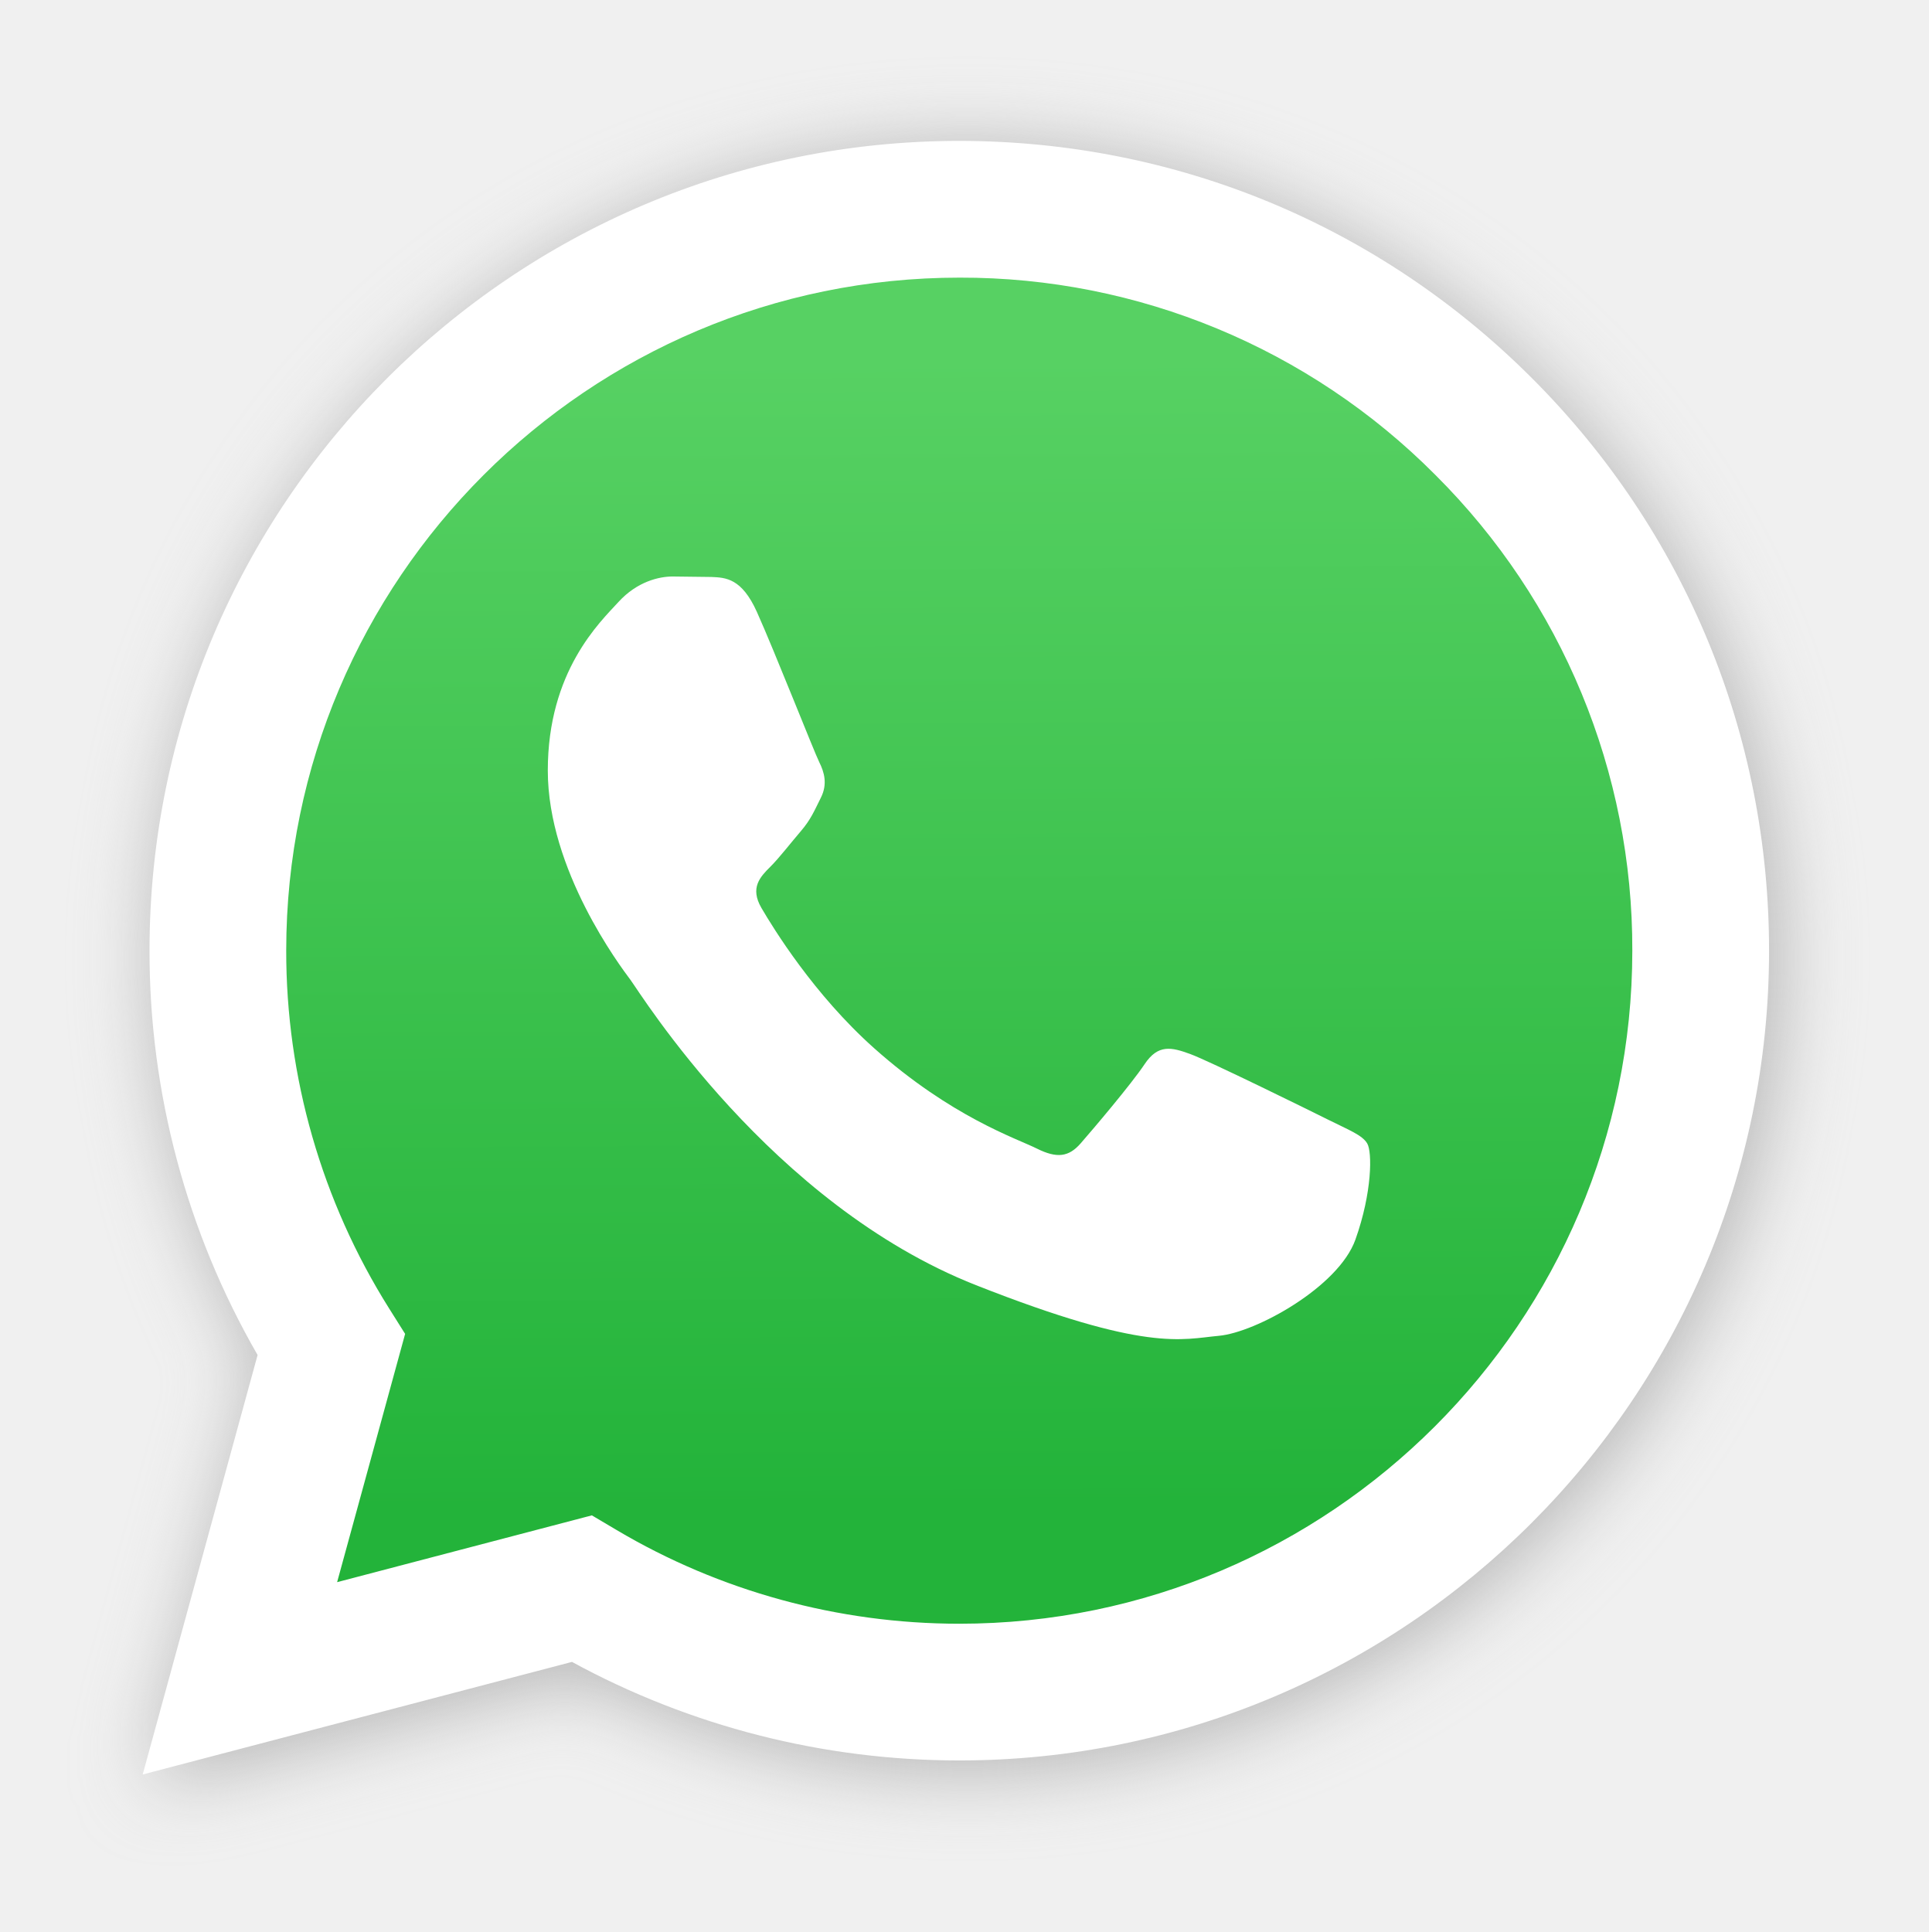
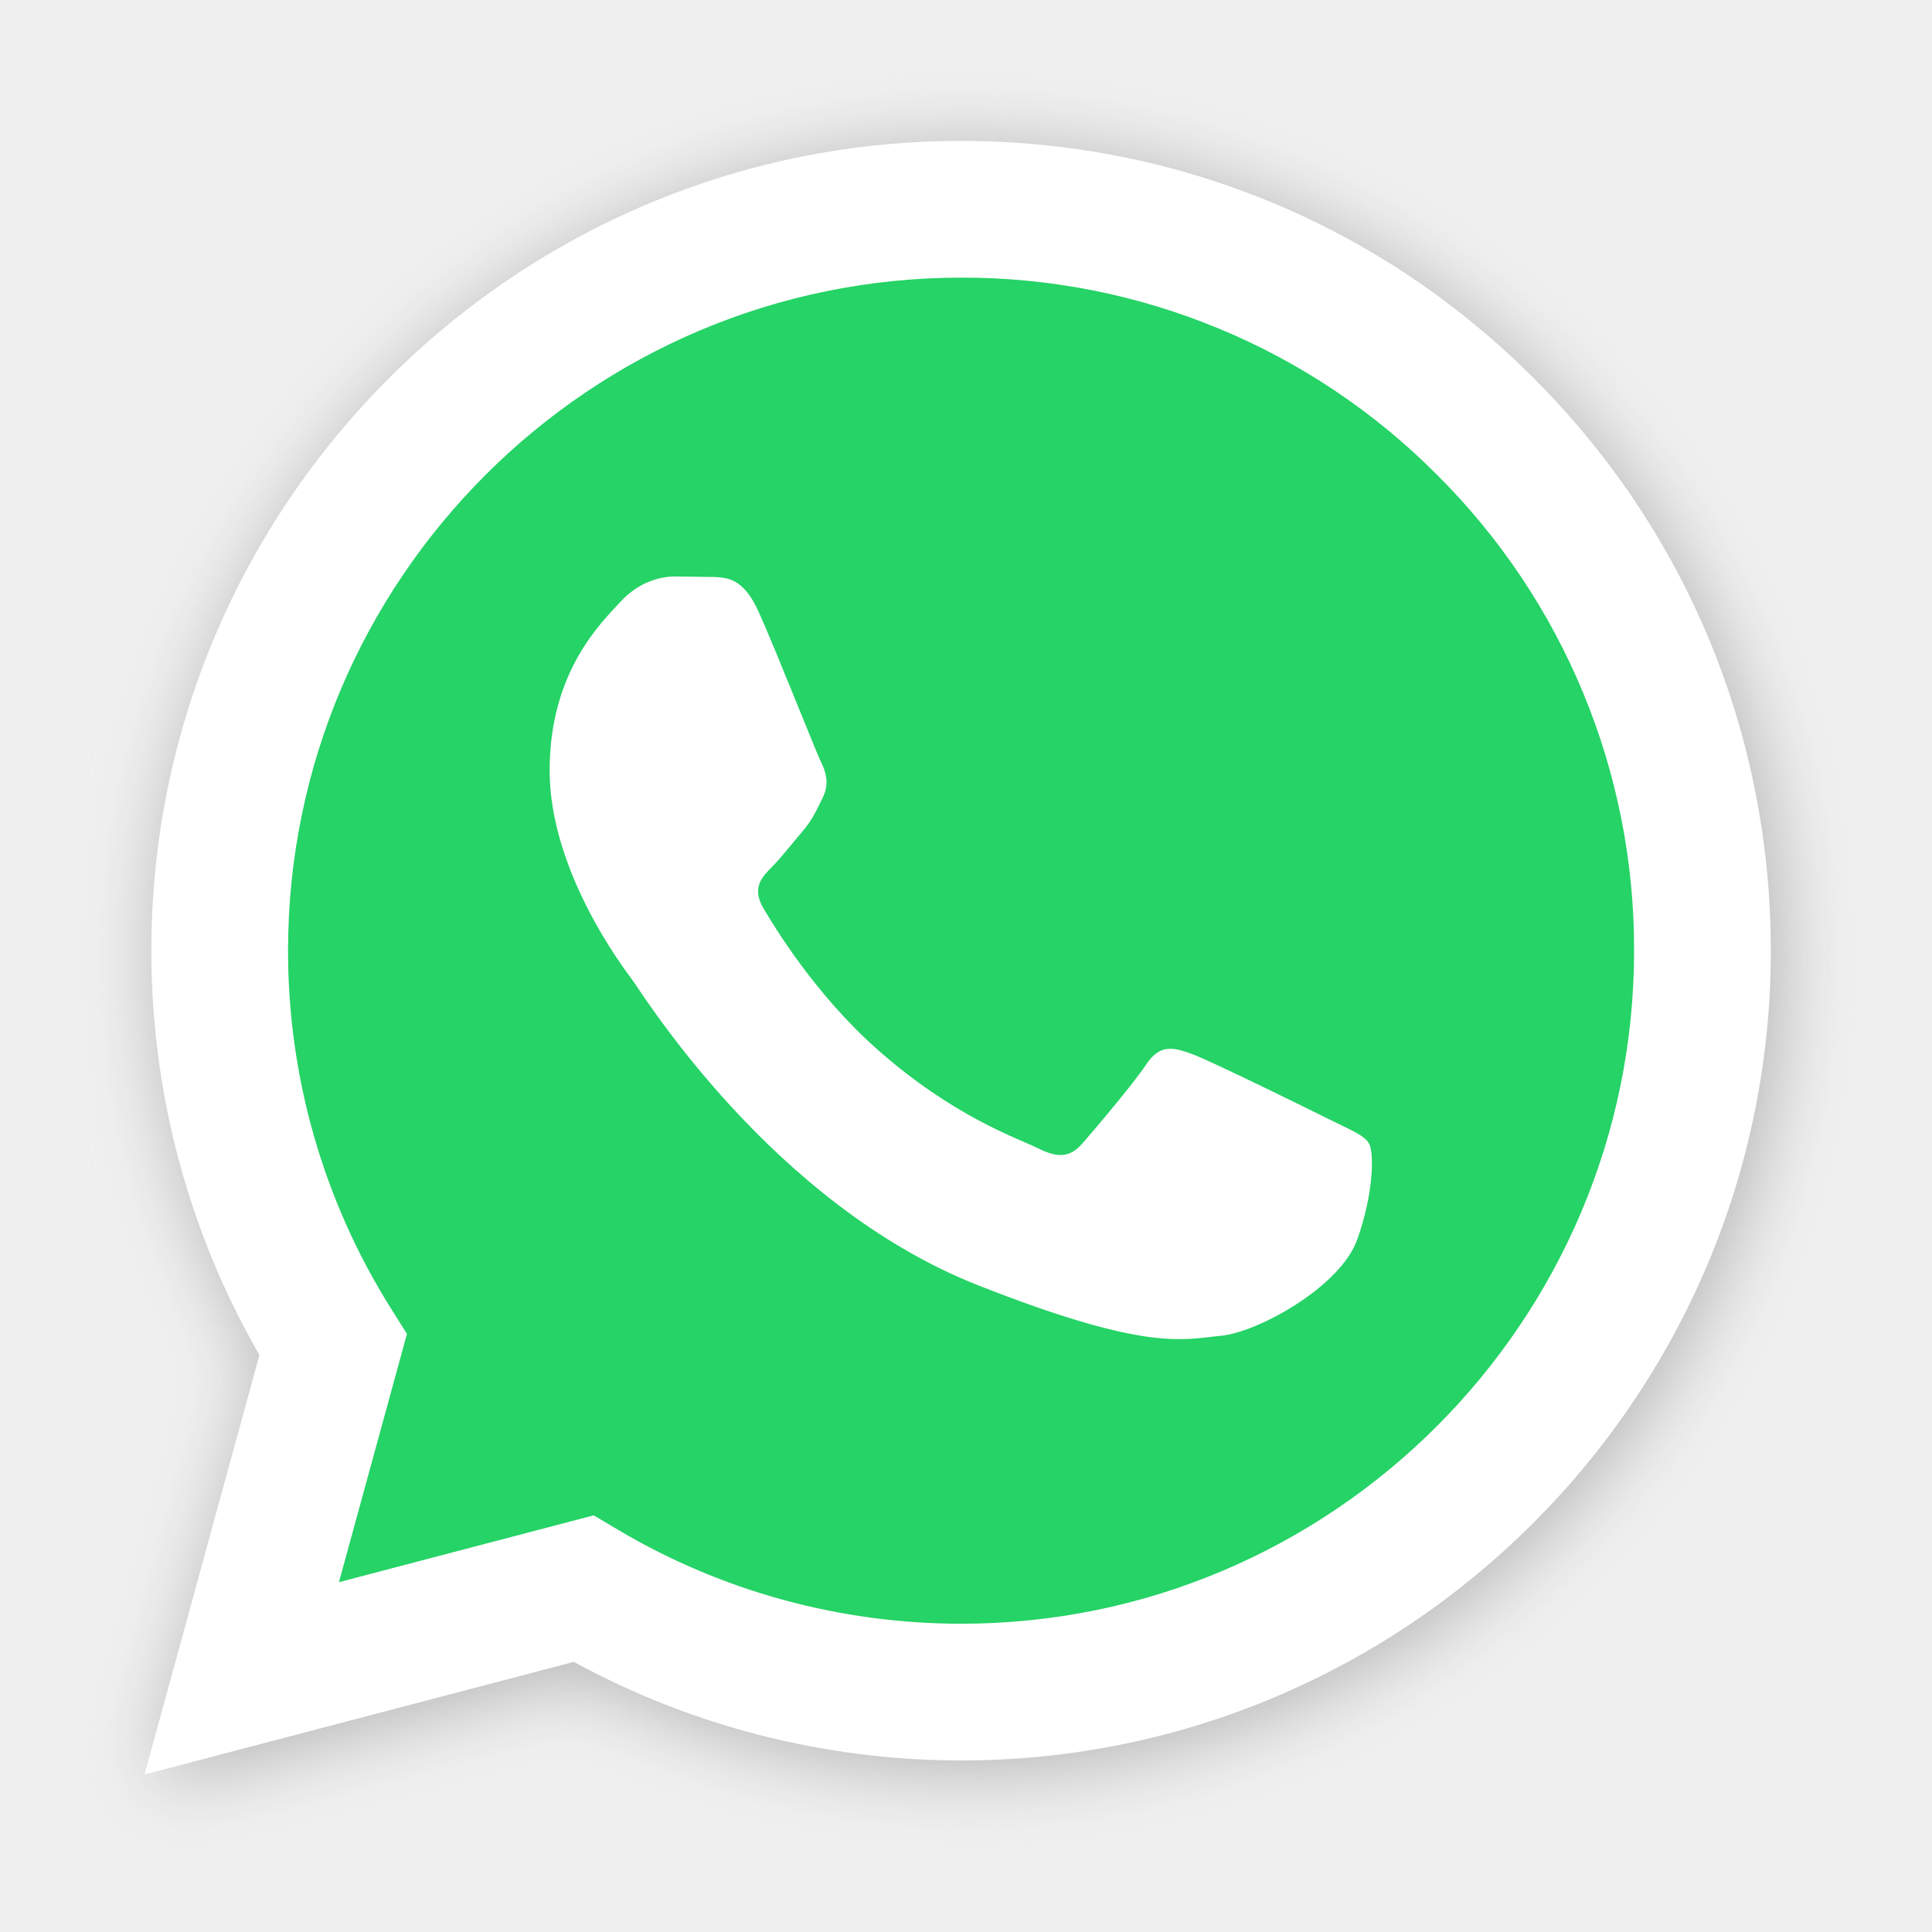
- <svg xmlns="http://www.w3.org/2000/svg" viewBox="0 0 175.216 175.552">
+ <svg xmlns="http://www.w3.org/2000/svg" viewBox="-0.168 0 175.552 175.552">
  <defs>
-     <linearGradient id="b" x1="85.915" x2="86.535" y1="32.567" y2="137.092" gradientUnits="userSpaceOnUse">
-       <stop offset="0" stop-color="#57d163" />
-       <stop offset="1" stop-color="#23b33a" />
-     </linearGradient>
-     <filter id="a" width="1.115" height="1.114" x="-.057" y="-.057" color-interpolation-filters="sRGB">
+     <filter id="shadow" width="1.115" height="1.114" x="-.057" y="-.057" color-interpolation-filters="sRGB">
      <feGaussianBlur stdDeviation="3.531" />
    </filter>
  </defs>
-   <path fill="#b3b3b3" d="m54.532 138.45 2.235 1.324c9.387 5.571 20.15 8.518 31.126 8.523h.023c33.707 0 61.139-27.426 61.153-61.135.006-16.335-6.349-31.696-17.895-43.251A60.75 60.75 0 0 0 87.94 25.983c-33.733 0-61.166 27.423-61.178 61.13a60.98 60.98 0 0 0 9.349 32.535l1.455 2.312-6.179 22.558zm-40.811 23.544L24.16 123.88c-6.438-11.154-9.825-23.808-9.821-36.772.017-40.556 33.021-73.55 73.578-73.55 19.681.01 38.154 7.669 52.047 21.572s21.537 32.383 21.53 52.037c-.018 40.553-33.027 73.553-73.578 73.553h-.032c-12.313-.005-24.412-3.094-35.159-8.954zm0 0" filter="url(#a)" />
+   <path fill="#b3b3b3" d="m54.532 138.45 2.235 1.324c9.387 5.571 20.15 8.518 31.126 8.523h.023c33.707 0 61.139-27.426 61.153-61.135.006-16.335-6.349-31.696-17.895-43.251A60.75 60.75 0 0 0 87.94 25.983c-33.733 0-61.166 27.423-61.178 61.13a60.98 60.98 0 0 0 9.349 32.535l1.455 2.312-6.179 22.558zm-40.811 23.544L24.16 123.88c-6.438-11.154-9.825-23.808-9.821-36.772.017-40.556 33.021-73.55 73.578-73.55 19.681.01 38.154 7.669 52.047 21.572s21.537 32.383 21.53 52.037c-.018 40.553-33.027 73.553-73.578 73.553h-.032c-12.313-.005-24.412-3.094-35.159-8.954zm0 0" filter="url(#shadow)" />
  <path fill="#fff" d="m12.966 161.238 10.439-38.114a73.42 73.42 0 0 1-9.821-36.772c.017-40.556 33.021-73.55 73.578-73.55 19.681.01 38.154 7.669 52.047 21.572s21.537 32.383 21.53 52.037c-.018 40.553-33.027 73.553-73.578 73.553h-.032c-12.313-.005-24.412-3.094-35.159-8.954z" />
-   <path fill="url(#linearGradient1780)" d="M87.184 25.227c-33.733 0-61.166 27.423-61.178 61.13a60.98 60.98 0 0 0 9.349 32.535l1.455 2.312-6.179 22.559 23.146-6.069 2.235 1.324c9.387 5.571 20.15 8.518 31.126 8.524h.023c33.707 0 61.14-27.426 61.153-61.135a60.75 60.75 0 0 0-17.895-43.251 60.75 60.75 0 0 0-43.235-17.929z" />
-   <path fill="url(#b)" d="M87.184 25.227c-33.733 0-61.166 27.423-61.178 61.13a60.98 60.98 0 0 0 9.349 32.535l1.455 2.313-6.179 22.558 23.146-6.069 2.235 1.324c9.387 5.571 20.15 8.517 31.126 8.523h.023c33.707 0 61.14-27.426 61.153-61.135a60.75 60.75 0 0 0-17.895-43.251 60.75 60.75 0 0 0-43.235-17.928z" />
+   <path fill="#25d366" d="M87.184 25.227c-33.733 0-61.166 27.423-61.178 61.13a60.98 60.98 0 0 0 9.349 32.535l1.455 2.313-6.179 22.558 23.146-6.069 2.235 1.324c9.387 5.571 20.15 8.517 31.126 8.523h.023c33.707 0 61.14-27.426 61.153-61.135a60.75 60.75 0 0 0-17.895-43.251 60.75 60.75 0 0 0-43.235-17.928z" />
  <path fill="#fff" fill-rule="evenodd" d="M68.772 55.603c-1.378-3.061-2.828-3.123-4.137-3.176l-3.524-.043c-1.226 0-3.218.46-4.902 2.3s-6.435 6.287-6.435 15.332 6.588 17.785 7.506 19.013 12.718 20.381 31.405 27.75c15.529 6.124 18.689 4.906 22.061 4.6s10.877-4.447 12.408-8.74 1.532-7.971 1.073-8.74-1.685-1.226-3.525-2.146-10.877-5.367-12.562-5.981-2.91-.919-4.137.921-4.746 5.979-5.819 7.206-2.144 1.381-3.984.462-7.76-2.861-14.784-9.124c-5.465-4.873-9.154-10.891-10.228-12.73s-.114-2.835.808-3.751c.825-.824 1.838-2.147 2.759-3.22s1.224-1.84 1.836-3.065.307-2.301-.153-3.22-4.032-10.011-5.666-13.647" />
</svg>
